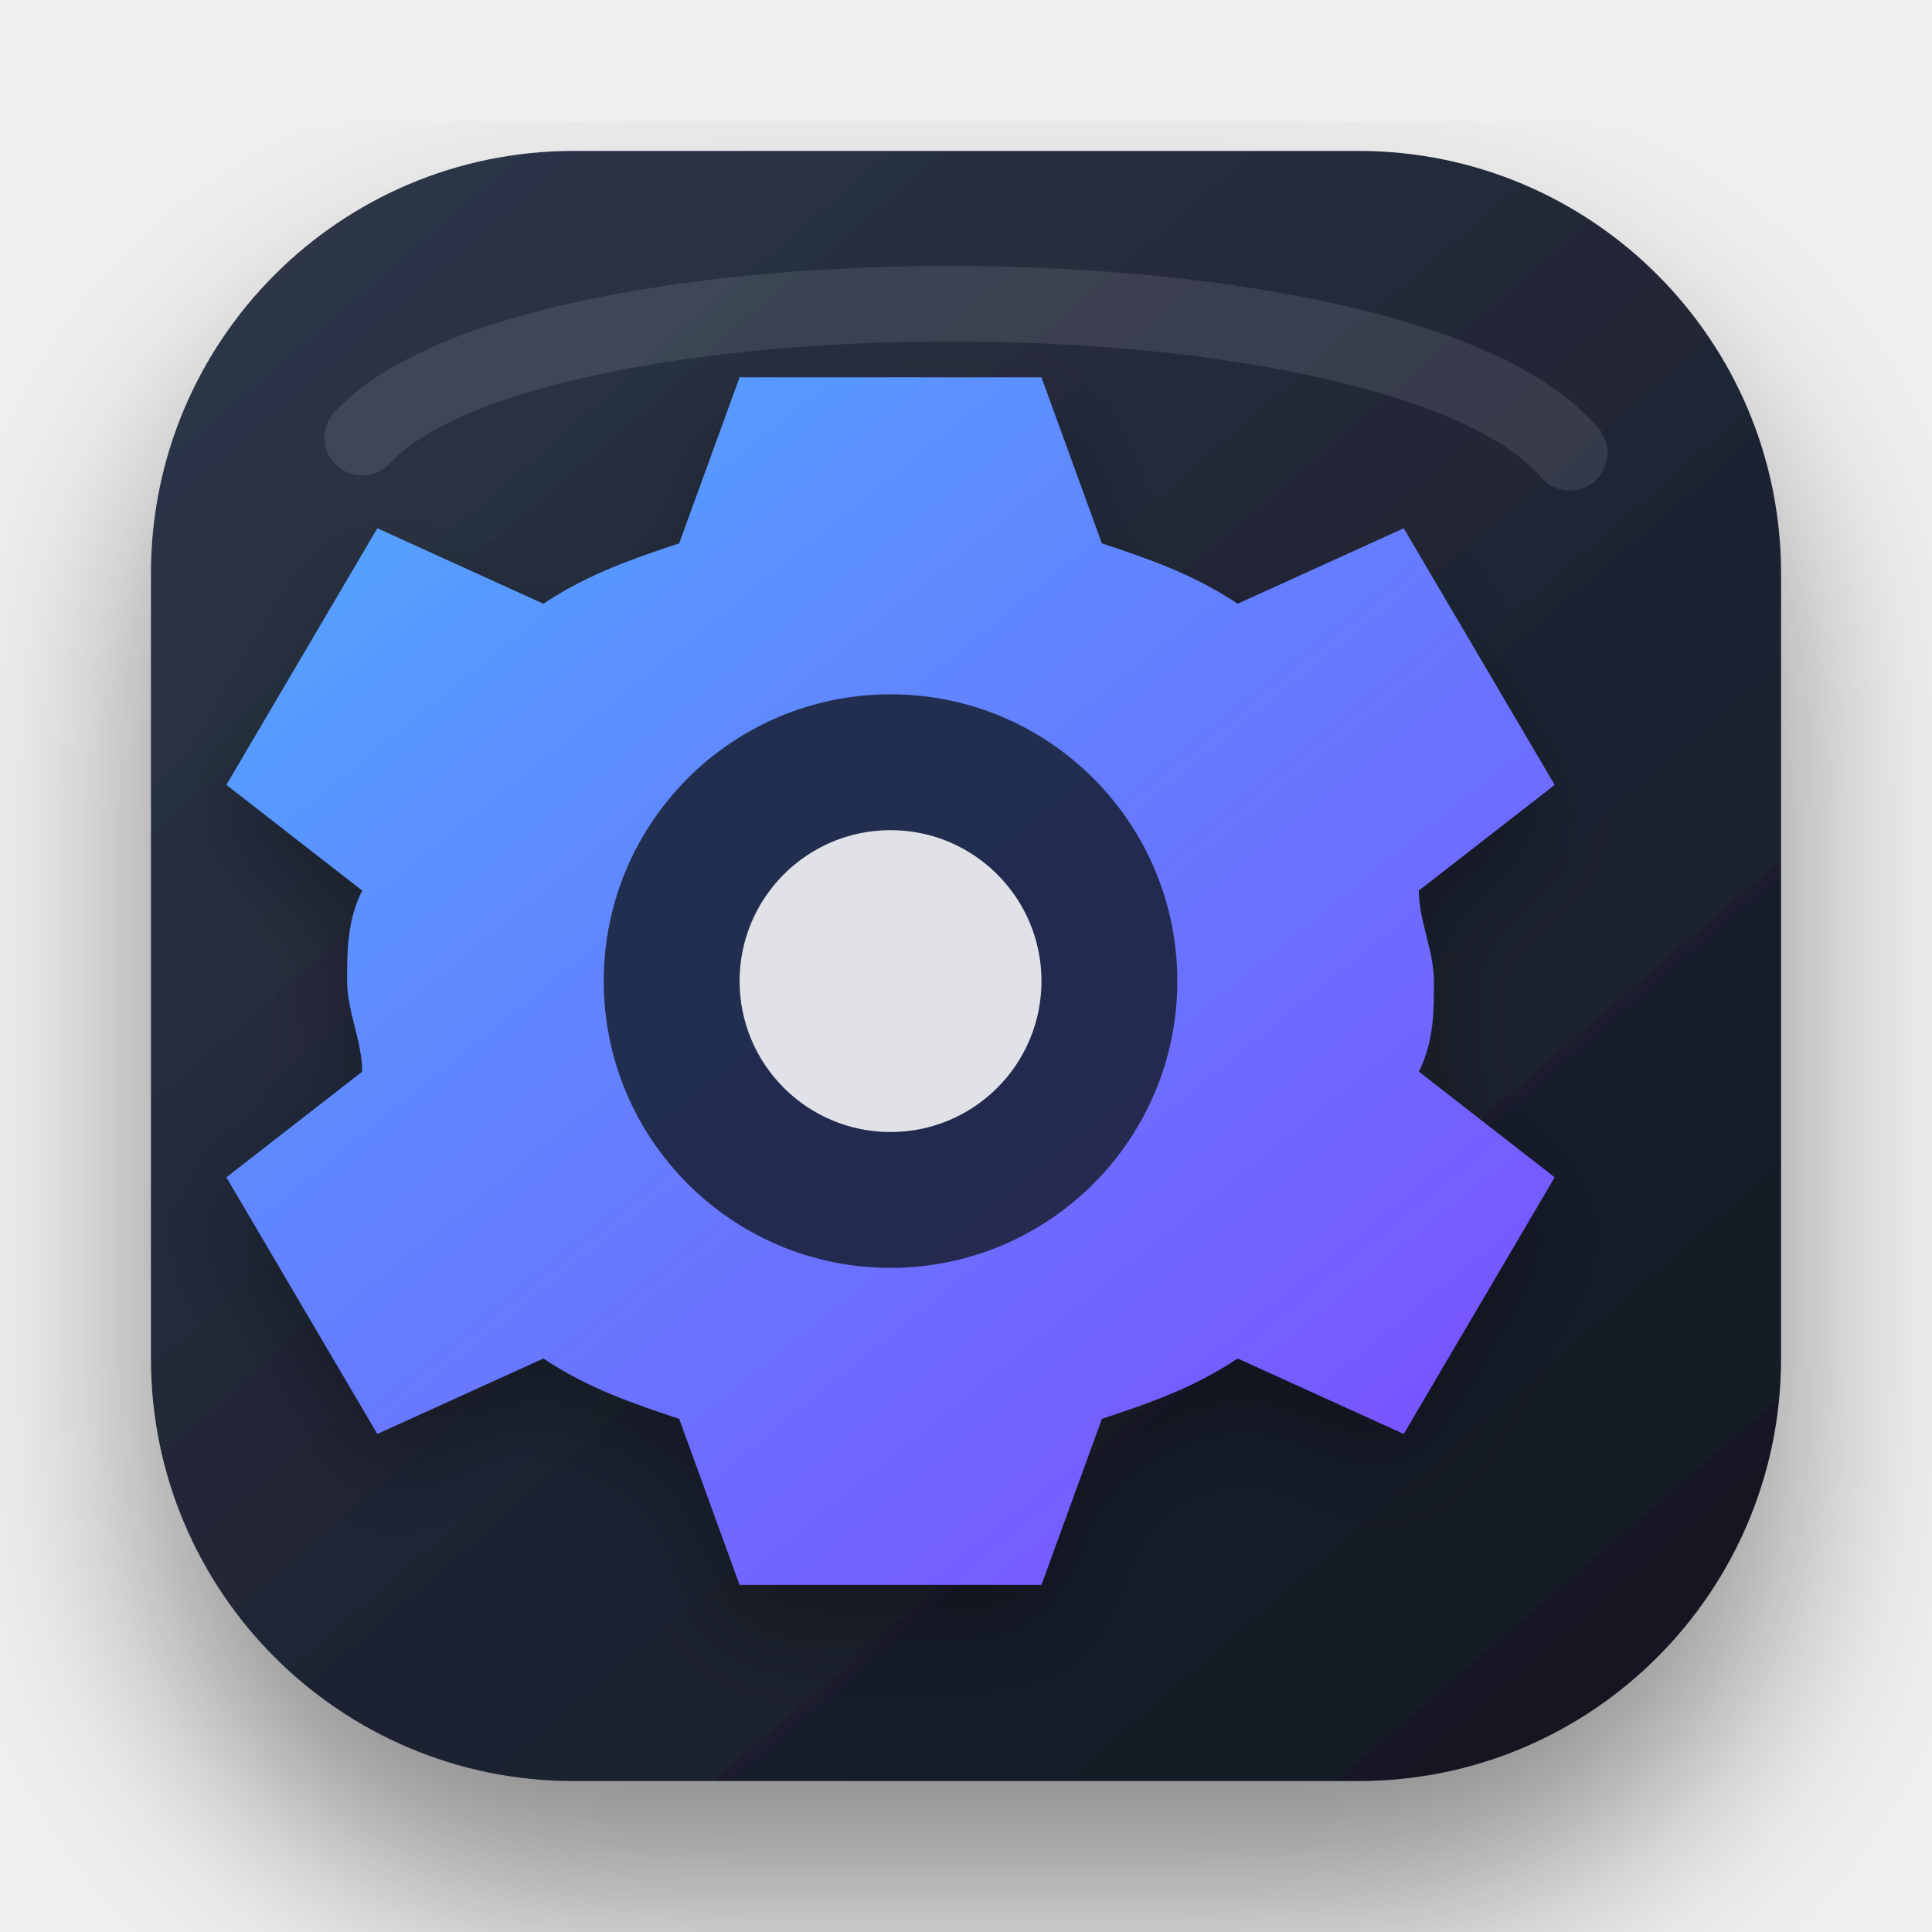
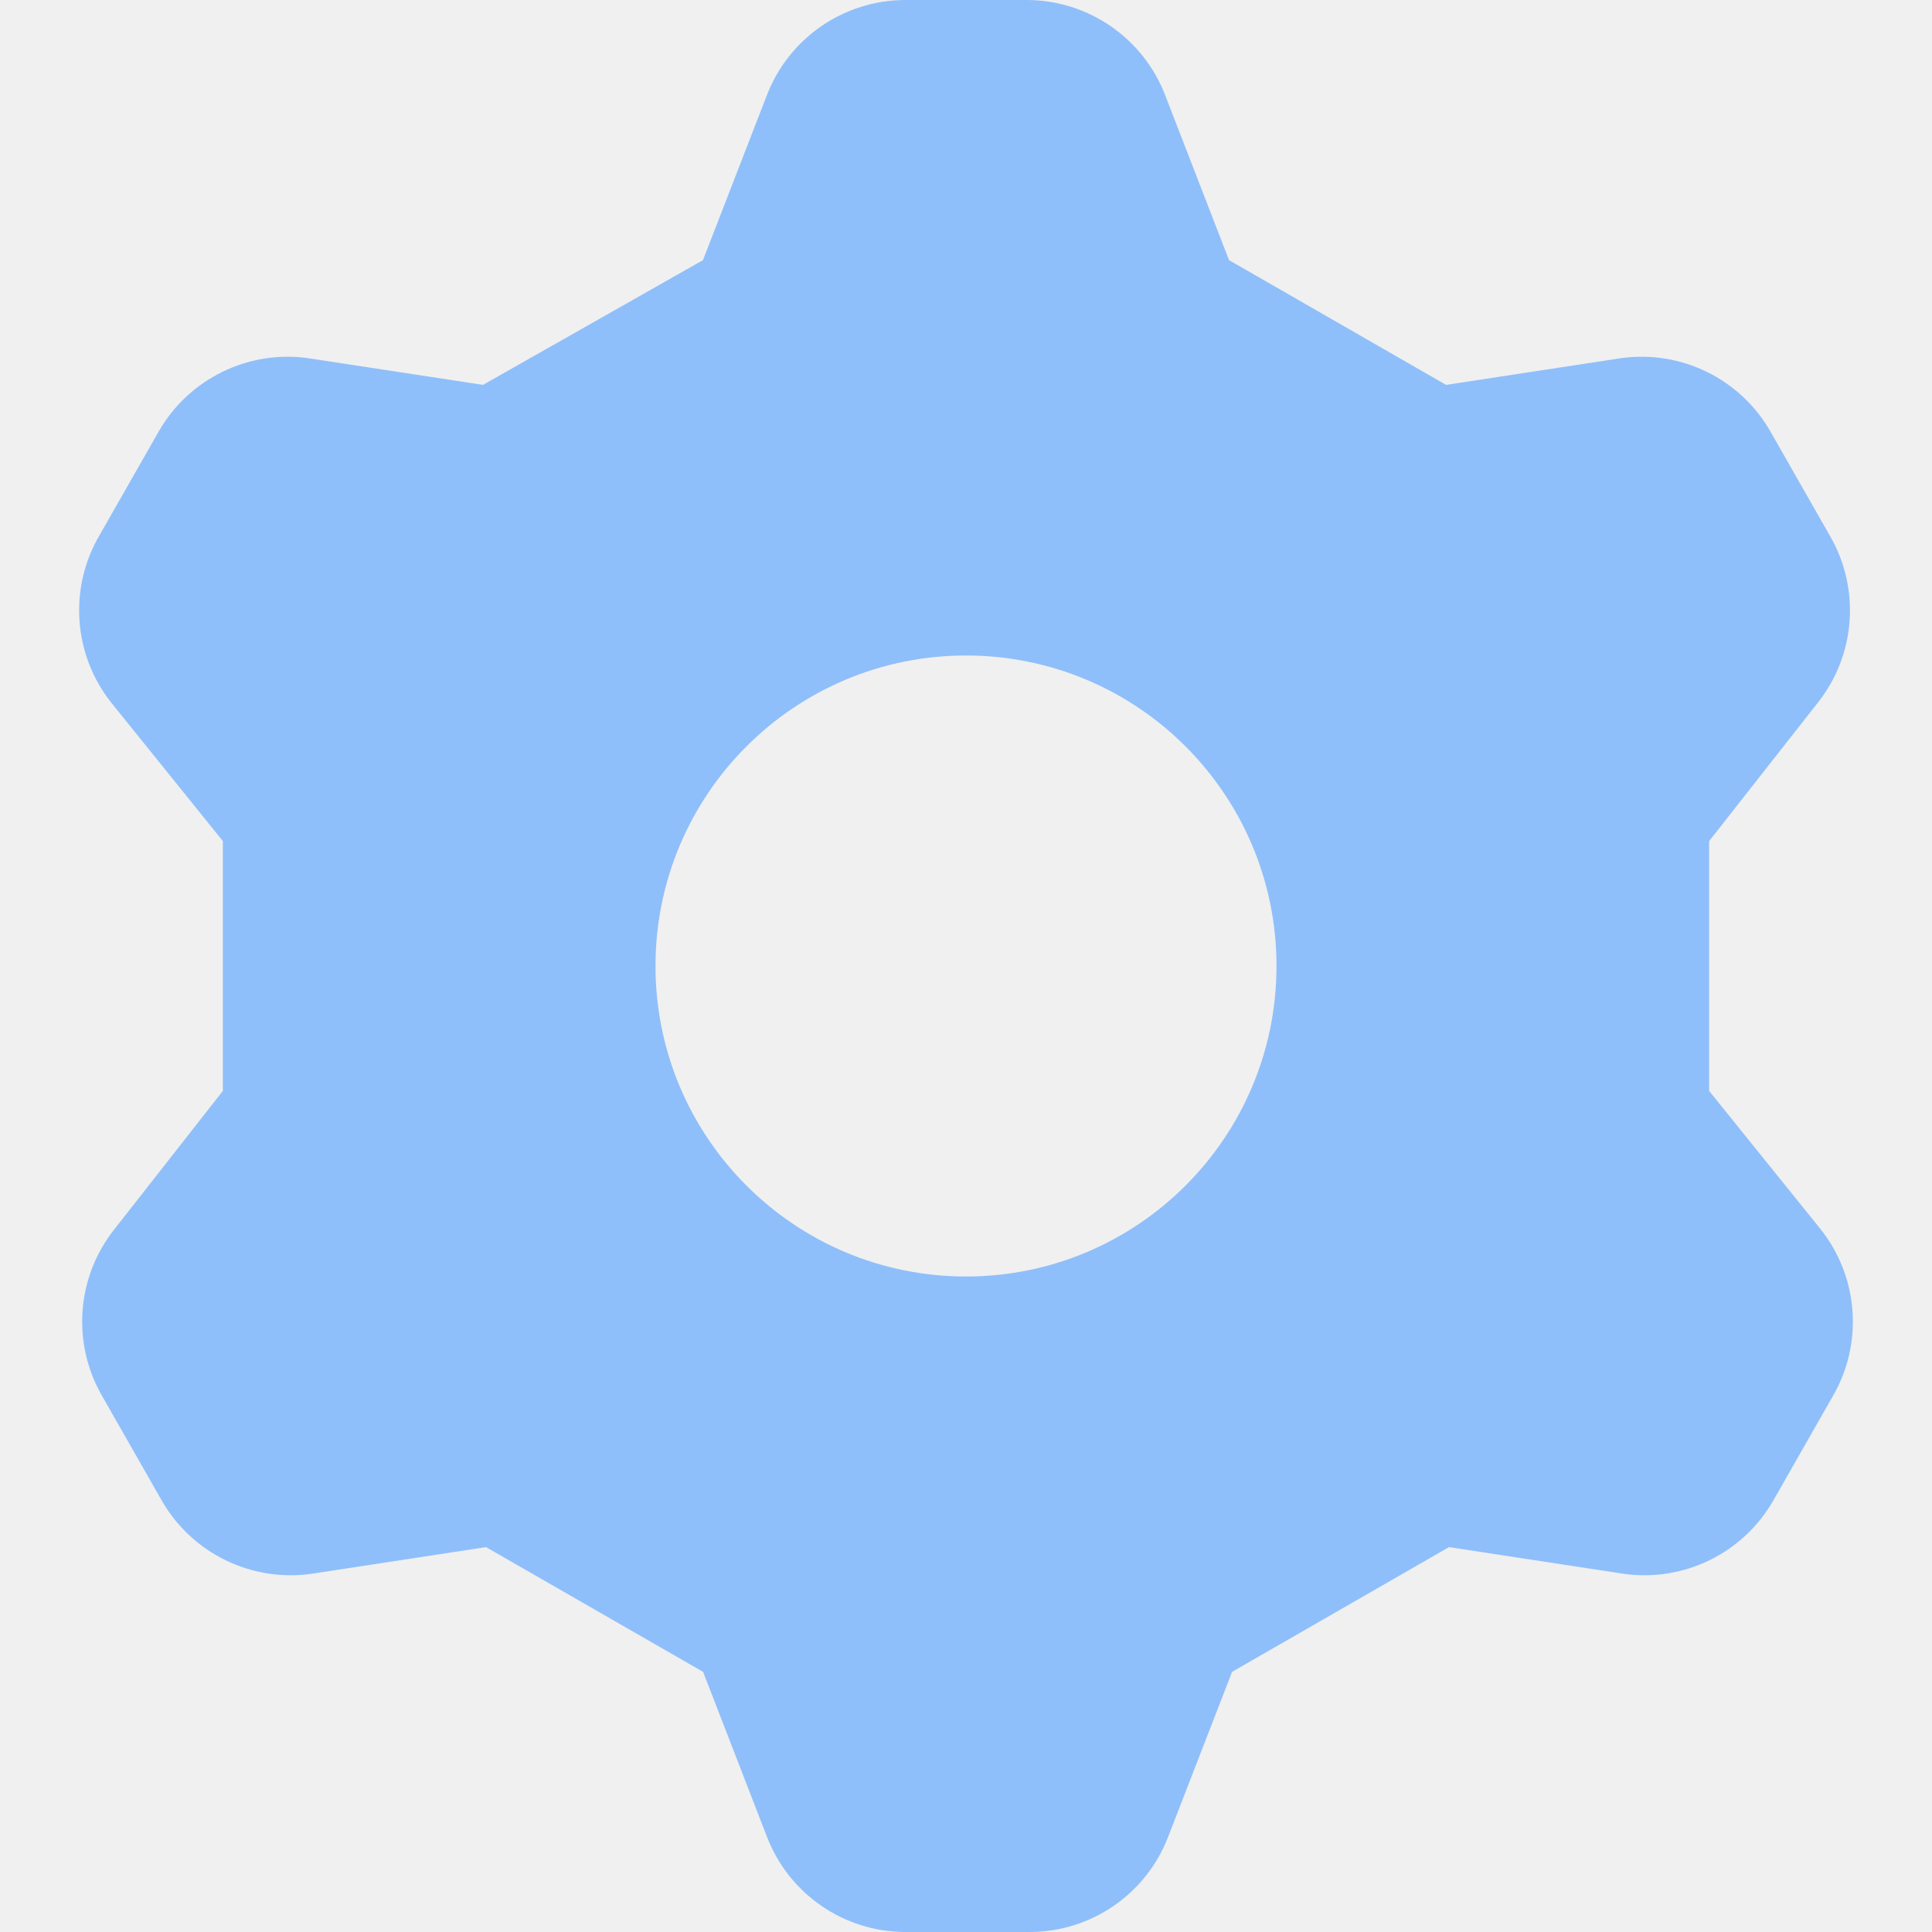
- <svg xmlns="http://www.w3.org/2000/svg" width="128" height="128" viewBox="0 0 128 128" role="img" aria-label="Gear Settings">
-   <defs>
-     <linearGradient id="bg" x1="20" y1="14" x2="108" y2="116" gradientUnits="userSpaceOnUse">
-       <stop offset="0" stop-color="#2D3548" />
-       <stop offset="1" stop-color="#121722" />
-     </linearGradient>
-     <linearGradient id="accent" x1="30" y1="20" x2="98" y2="104" gradientUnits="userSpaceOnUse">
-       <stop offset="0" stop-color="#51A7FF" />
-       <stop offset="1" stop-color="#7C4DFF" />
-     </linearGradient>
-     <filter id="shadow" x="-20%" y="-20%" width="140%" height="150%">
-       <feDropShadow dx="0" dy="8" stdDeviation="7" flood-color="#000" flood-opacity="0.42" />
-     </filter>
-     <filter id="soft" x="-20%" y="-20%" width="140%" height="140%">
-       <feDropShadow dx="0" dy="3" stdDeviation="3" flood-color="#000" flood-opacity="0.30" />
-     </filter>
-   </defs>
-   <rect x="10" y="10" width="108" height="108" rx="28" fill="url(#bg)" filter="url(#shadow)" />
-   <path d="M24 29 C35 17 93 17 104 30" fill="none" stroke="#fff" stroke-opacity="0.10" stroke-width="5" stroke-linecap="round" />
-   <g filter="url(#soft)">
-     <path fill="url(#accent)" d="M69 25l4 11c3 1 6 2 9 4l11-5 10 17-9 7c0 2 1 4 1 6s0 4-1 6l9 7-10 17-11-5c-3 2-6 3-9 4l-4 11H49l-4-11c-3-1-6-2-9-4l-11 5-10-17 9-7c0-2-1-4-1-6s0-4 1-6l-9-7 10-17 11 5c3-2 6-3 9-4l4-11h20z" />
-     <circle cx="59" cy="65" r="19" fill="#151B28" opacity="0.82" />
-     <circle cx="59" cy="65" r="10" fill="#FFFFFF" opacity="0.86" />
+ <svg xmlns="http://www.w3.org/2000/svg" fill="none" viewBox="0 0 14 14" id="Cog--Streamline-Core" height="14" width="14">
+   <g id="cog--work-loading-cog-gear-settings-machine">
+     <path id="Subtract" fill="#8fbffa" fill-rule="evenodd" d="m5.557 0.69 -0.463 1.195 -1.594 0.904 -1.27 -0.194a1.077 1.077 0 0 0 -1.078 0.528l-0.43 0.754a1.077 1.077 0 0 0 0.086 1.217l0.807 1.001v1.81L0.83 8.906a1.077 1.077 0 0 0 -0.086 1.217l0.43 0.754a1.077 1.077 0 0 0 1.078 0.528l1.27 -0.194 1.573 0.904 0.463 1.196a1.076 1.076 0 0 0 1 0.689h0.905a1.076 1.076 0 0 0 1.002 -0.69l0.463 -1.195 1.572 -0.904 1.27 0.194a1.077 1.077 0 0 0 1.078 -0.528l0.43 -0.754a1.077 1.077 0 0 0 -0.086 -1.217l-0.807 -1.001v-1.81l0.786 -1.001a1.077 1.077 0 0 0 0.086 -1.217l-0.43 -0.754a1.076 1.076 0 0 0 -1.078 -0.528l-1.27 0.194 -1.573 -0.904L8.443 0.689A1.077 1.077 0 0 0 7.442 0h-0.884a1.077 1.077 0 0 0 -1.001 0.69ZM7 9.25a2.25 2.25 0 1 0 0 -4.5 2.25 2.25 0 0 0 0 4.5Z" clip-rule="evenodd" stroke-width="1" />
  </g>
</svg>
